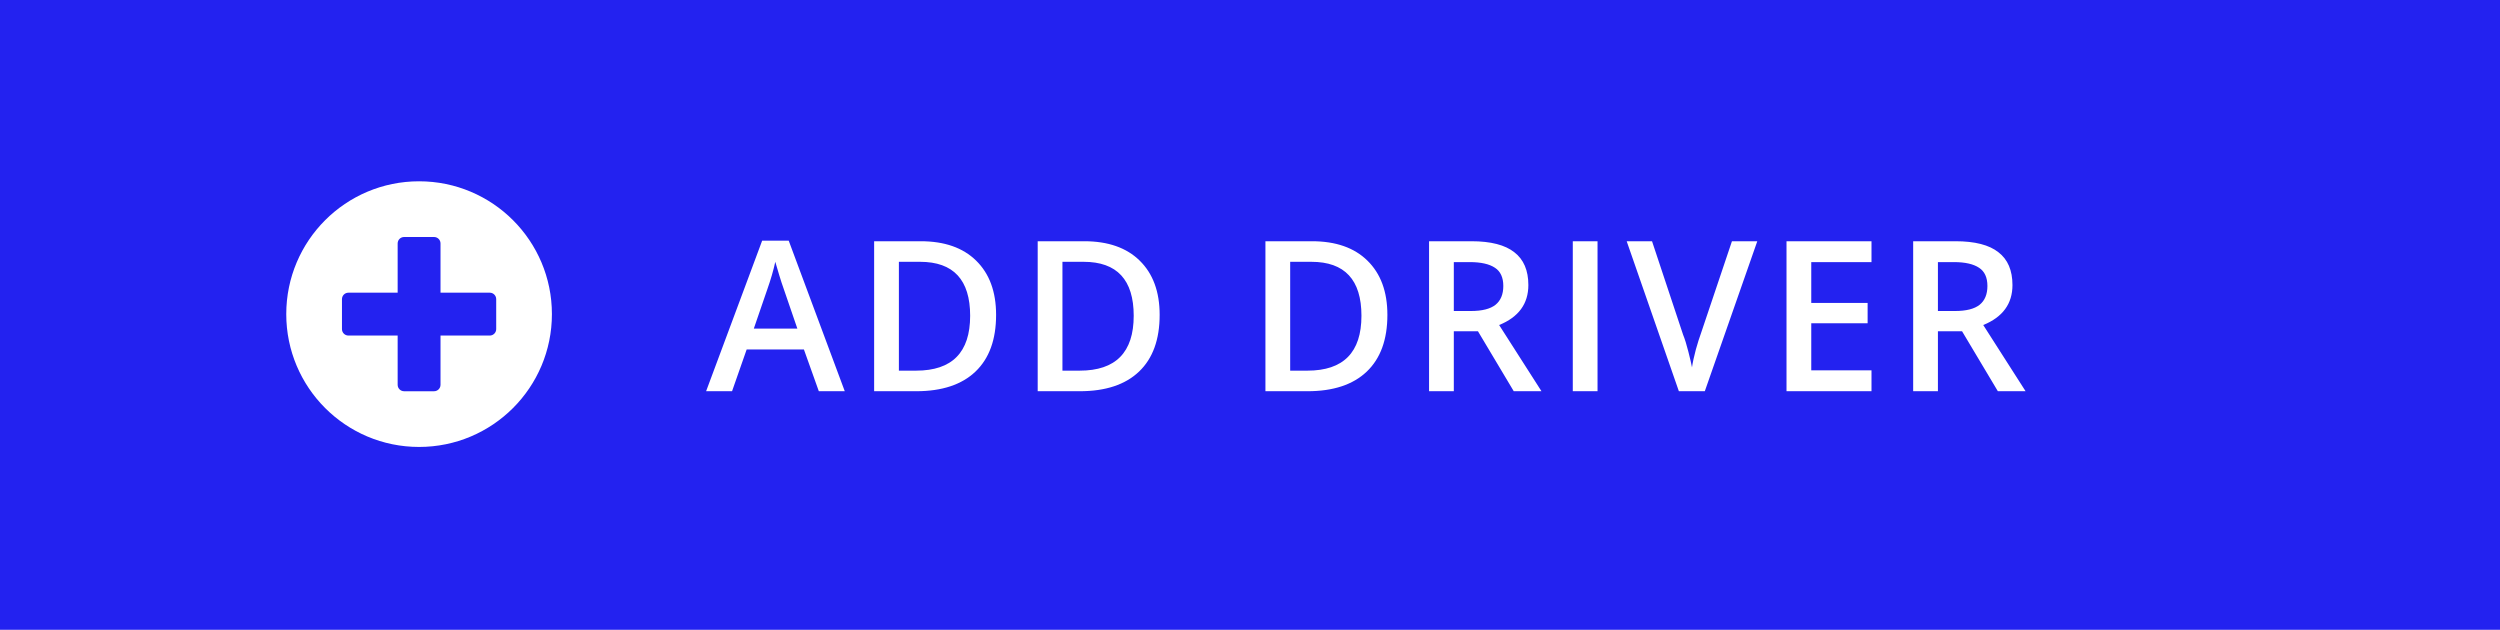
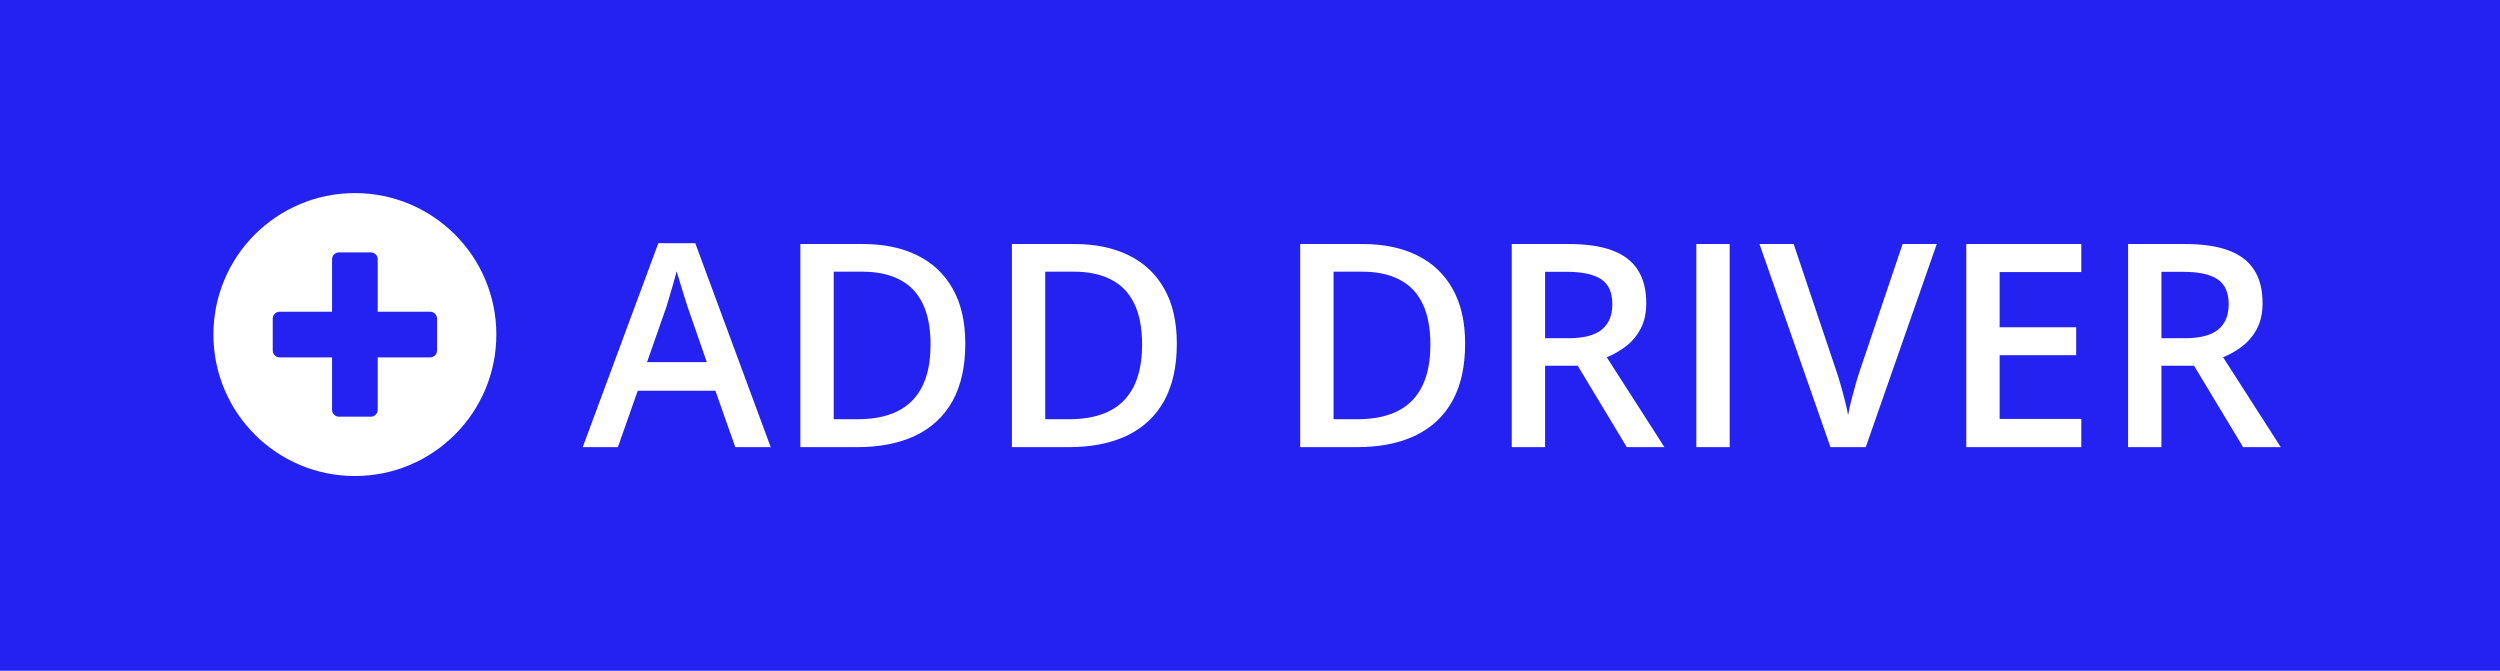
- <svg xmlns="http://www.w3.org/2000/svg" width="131" height="33" viewBox="0 0 131 33" fill="none">
-   <rect x="0.5" y="0.5" width="130" height="32" fill="#2322F0" />
-   <rect x="0.5" y="0.5" width="130" height="32" stroke="#2322F0" />
-   <path fill-rule="evenodd" clip-rule="evenodd" d="M21.96 9.5C18.115 9.5 15 12.615 15 16.46C15 20.305 18.115 23.42 21.96 23.42C25.805 23.42 28.92 20.305 28.92 16.46C28.92 12.615 25.805 9.5 21.96 9.5ZM26.001 17.246C26.001 17.431 25.85 17.583 25.665 17.583H23.083V20.165C23.083 20.35 22.931 20.501 22.746 20.501H21.174C20.989 20.501 20.837 20.35 20.837 20.165V17.583H18.256C18.07 17.583 17.919 17.431 17.919 17.246V15.674C17.919 15.489 18.07 15.337 18.256 15.337H20.837V12.755C20.837 12.57 20.989 12.419 21.174 12.419H22.746C22.931 12.419 23.083 12.57 23.083 12.755V15.337H25.665C25.85 15.337 26.001 15.489 26.001 15.674V17.246Z" fill="white" />
-   <text x="37" y="20.5" font-family="Open Sans, sans-serif" font-weight="600" font-size="11" fill="white" letter-spacing="0.5">ADD DRIVER</text>
+ <svg xmlns="http://www.w3.org/2000/svg" width="123" height="33" viewBox="0 0 123 33" fill="none">
+   <rect x="0.5" y="0.5" width="122" height="32" fill="#2322F0" />
+   <rect x="0.5" y="0.5" width="122" height="32" stroke="#2322F0" />
+   <path fill-rule="evenodd" clip-rule="evenodd" d="M17.46 9.5C13.615 9.5 10.5 12.615 10.5 16.46C10.5 20.305 13.615 23.42 17.46 23.42C21.305 23.42 24.42 20.305 24.42 16.46C24.42 12.615 21.305 9.5 17.46 9.5ZM21.501 17.246C21.501 17.431 21.35 17.583 21.165 17.583H18.583V20.165C18.583 20.35 18.431 20.501 18.246 20.501H16.674C16.489 20.501 16.337 20.35 16.337 20.165V17.583H13.755C13.57 17.583 13.419 17.431 13.419 17.246V15.674C13.419 15.489 13.57 15.337 13.755 15.337H16.337V12.755C16.337 12.57 16.489 12.419 16.674 12.419H18.246C18.431 12.419 18.583 12.57 18.583 12.755V15.337H21.165C21.35 15.337 21.501 15.489 21.501 15.674V17.246Z" fill="white" />
+   <path d="M36.176 22L35.198 19.225H31.377L30.399 22H28.67L32.389 11.965H34.207L37.919 22H36.176ZM34.774 17.816L33.824 15.082C33.788 14.963 33.735 14.797 33.667 14.583C33.599 14.364 33.53 14.143 33.462 13.92C33.393 13.692 33.337 13.501 33.291 13.346C33.245 13.533 33.188 13.742 33.12 13.975C33.056 14.203 32.992 14.417 32.929 14.617C32.869 14.818 32.824 14.973 32.792 15.082L31.835 17.816H34.774ZM47.492 16.907C47.492 18.033 47.283 18.974 46.864 19.73C46.444 20.482 45.836 21.05 45.038 21.433C44.241 21.811 43.279 22 42.154 22H39.378V12.006H42.454C43.489 12.006 44.382 12.193 45.134 12.566C45.886 12.935 46.467 13.485 46.877 14.214C47.287 14.938 47.492 15.836 47.492 16.907ZM45.783 16.955C45.783 16.135 45.654 15.46 45.394 14.932C45.139 14.403 44.76 14.011 44.259 13.756C43.762 13.496 43.149 13.366 42.42 13.366H41.019V20.626H42.181C43.389 20.626 44.291 20.318 44.888 19.703C45.485 19.088 45.783 18.172 45.783 16.955ZM57.9 16.907C57.9 18.033 57.69 18.974 57.271 19.73C56.852 20.482 56.243 21.05 55.446 21.433C54.648 21.811 53.687 22 52.561 22H49.786V12.006H52.862C53.896 12.006 54.79 12.193 55.542 12.566C56.294 12.935 56.875 13.485 57.285 14.214C57.695 14.938 57.9 15.836 57.9 16.907ZM56.191 16.955C56.191 16.135 56.061 15.46 55.801 14.932C55.546 14.403 55.168 14.011 54.667 13.756C54.17 13.496 53.557 13.366 52.828 13.366H51.426V20.626H52.589C53.796 20.626 54.699 20.318 55.295 19.703C55.892 19.088 56.191 18.172 56.191 16.955ZM72.084 16.907C72.084 18.033 71.875 18.974 71.455 19.73C71.036 20.482 70.428 21.05 69.63 21.433C68.833 21.811 67.871 22 66.745 22H63.97V12.006H67.046C68.081 12.006 68.974 12.193 69.726 12.566C70.478 12.935 71.059 13.485 71.469 14.214C71.879 14.938 72.084 15.836 72.084 16.907ZM70.375 16.955C70.375 16.135 70.245 15.46 69.986 14.932C69.731 14.403 69.352 14.011 68.851 13.756C68.354 13.496 67.741 13.366 67.012 13.366H65.611V20.626H66.773C67.981 20.626 68.883 20.318 69.48 19.703C70.077 19.088 70.375 18.172 70.375 16.955ZM77.187 12.006C78.049 12.006 78.76 12.111 79.32 12.32C79.885 12.53 80.304 12.849 80.578 13.277C80.856 13.706 80.995 14.25 80.995 14.911C80.995 15.403 80.904 15.823 80.721 16.169C80.539 16.515 80.3 16.802 80.004 17.03C79.707 17.258 79.391 17.44 79.053 17.577L81.89 22H80.038L77.625 17.994H76.018V22H74.378V12.006H77.187ZM77.078 13.373H76.018V16.641H77.153C77.914 16.641 78.466 16.499 78.807 16.217C79.154 15.934 79.327 15.517 79.327 14.966C79.327 14.387 79.142 13.977 78.773 13.735C78.409 13.494 77.843 13.373 77.078 13.373ZM83.459 22V12.006H85.1V22H83.459ZM95.288 12.006L91.795 22H90.059L86.566 12.006H88.248L90.353 18.268C90.417 18.45 90.485 18.671 90.558 18.931C90.635 19.19 90.706 19.453 90.77 19.717C90.838 19.981 90.891 20.216 90.927 20.421C90.964 20.216 91.014 19.981 91.078 19.717C91.146 19.453 91.216 19.19 91.29 18.931C91.362 18.671 91.431 18.448 91.495 18.261L93.607 12.006H95.288ZM102.401 22H96.741V12.006H102.401V13.387H98.382V16.101H102.148V17.475H98.382V20.612H102.401V22ZM107.511 12.006C108.372 12.006 109.083 12.111 109.644 12.32C110.209 12.53 110.628 12.849 110.901 13.277C111.179 13.706 111.318 14.25 111.318 14.911C111.318 15.403 111.227 15.823 111.045 16.169C110.863 16.515 110.623 16.802 110.327 17.03C110.031 17.258 109.714 17.44 109.377 17.577L112.214 22H110.361L107.948 17.994H106.342V22H104.701V12.006H107.511ZM107.401 13.373H106.342V16.641H107.477C108.238 16.641 108.789 16.499 109.131 16.217C109.477 15.934 109.651 15.517 109.651 14.966C109.651 14.387 109.466 13.977 109.097 13.735C108.732 13.494 108.167 13.373 107.401 13.373Z" fill="white" />
</svg>
